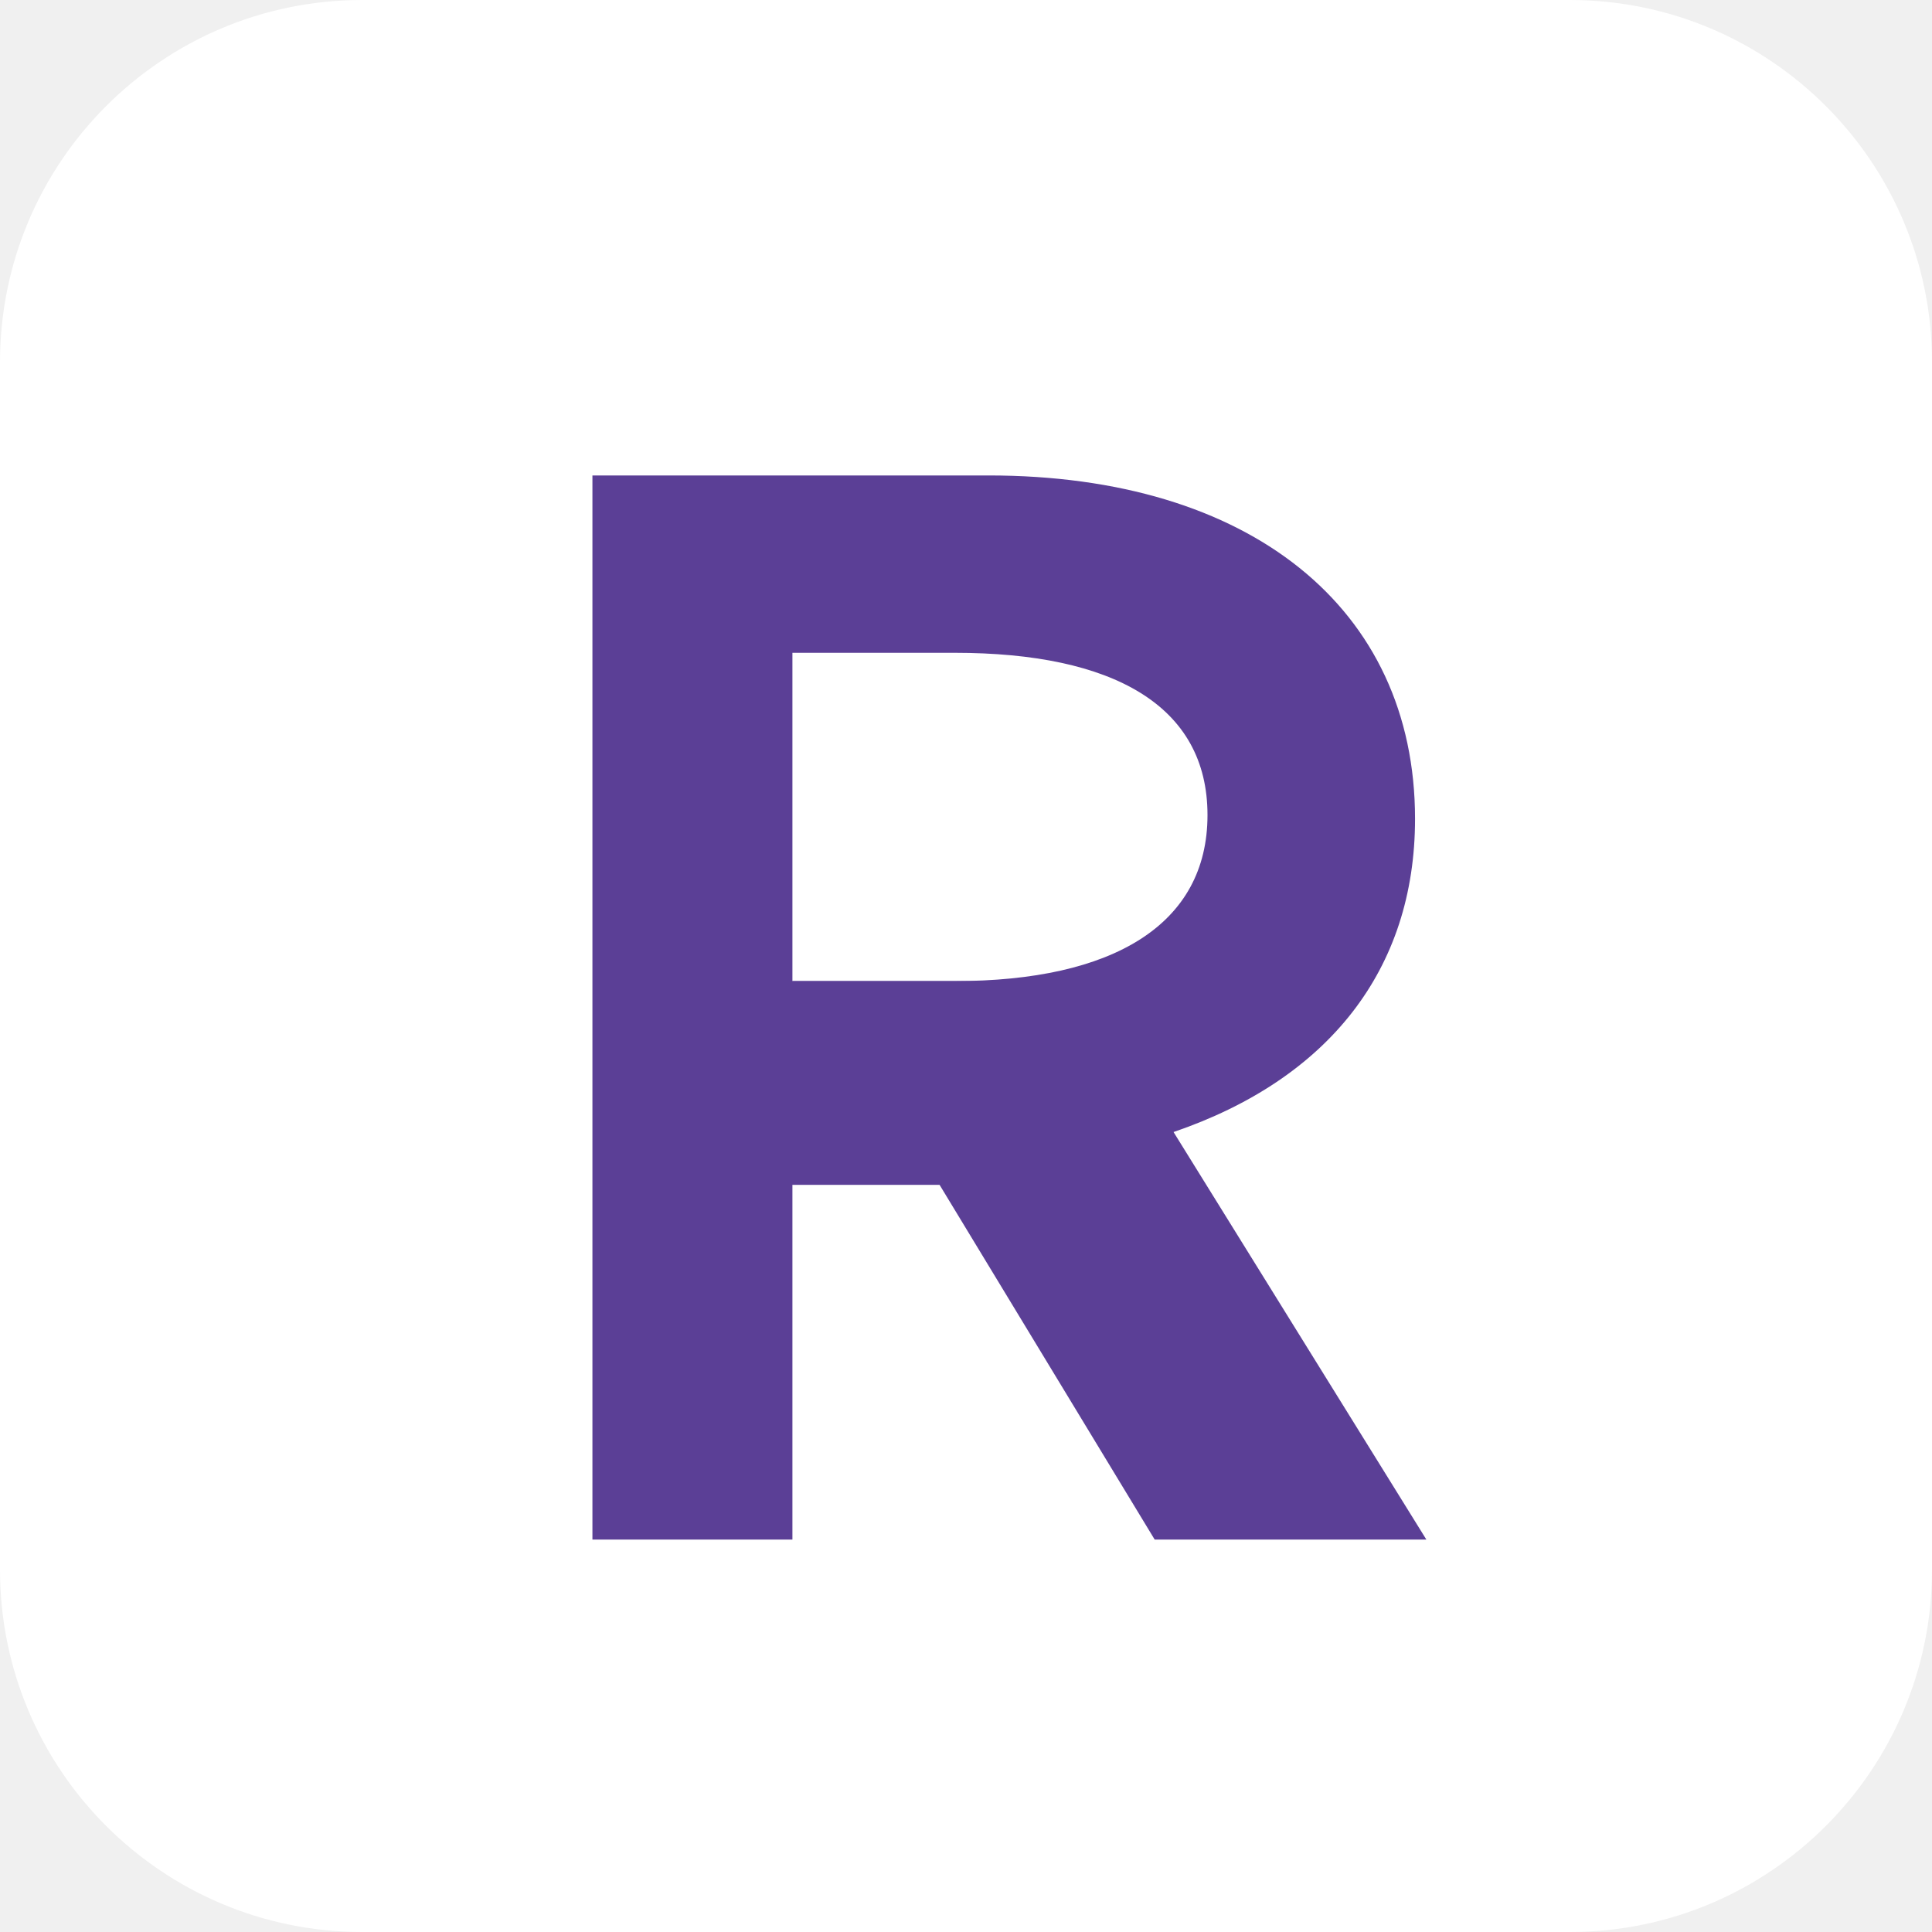
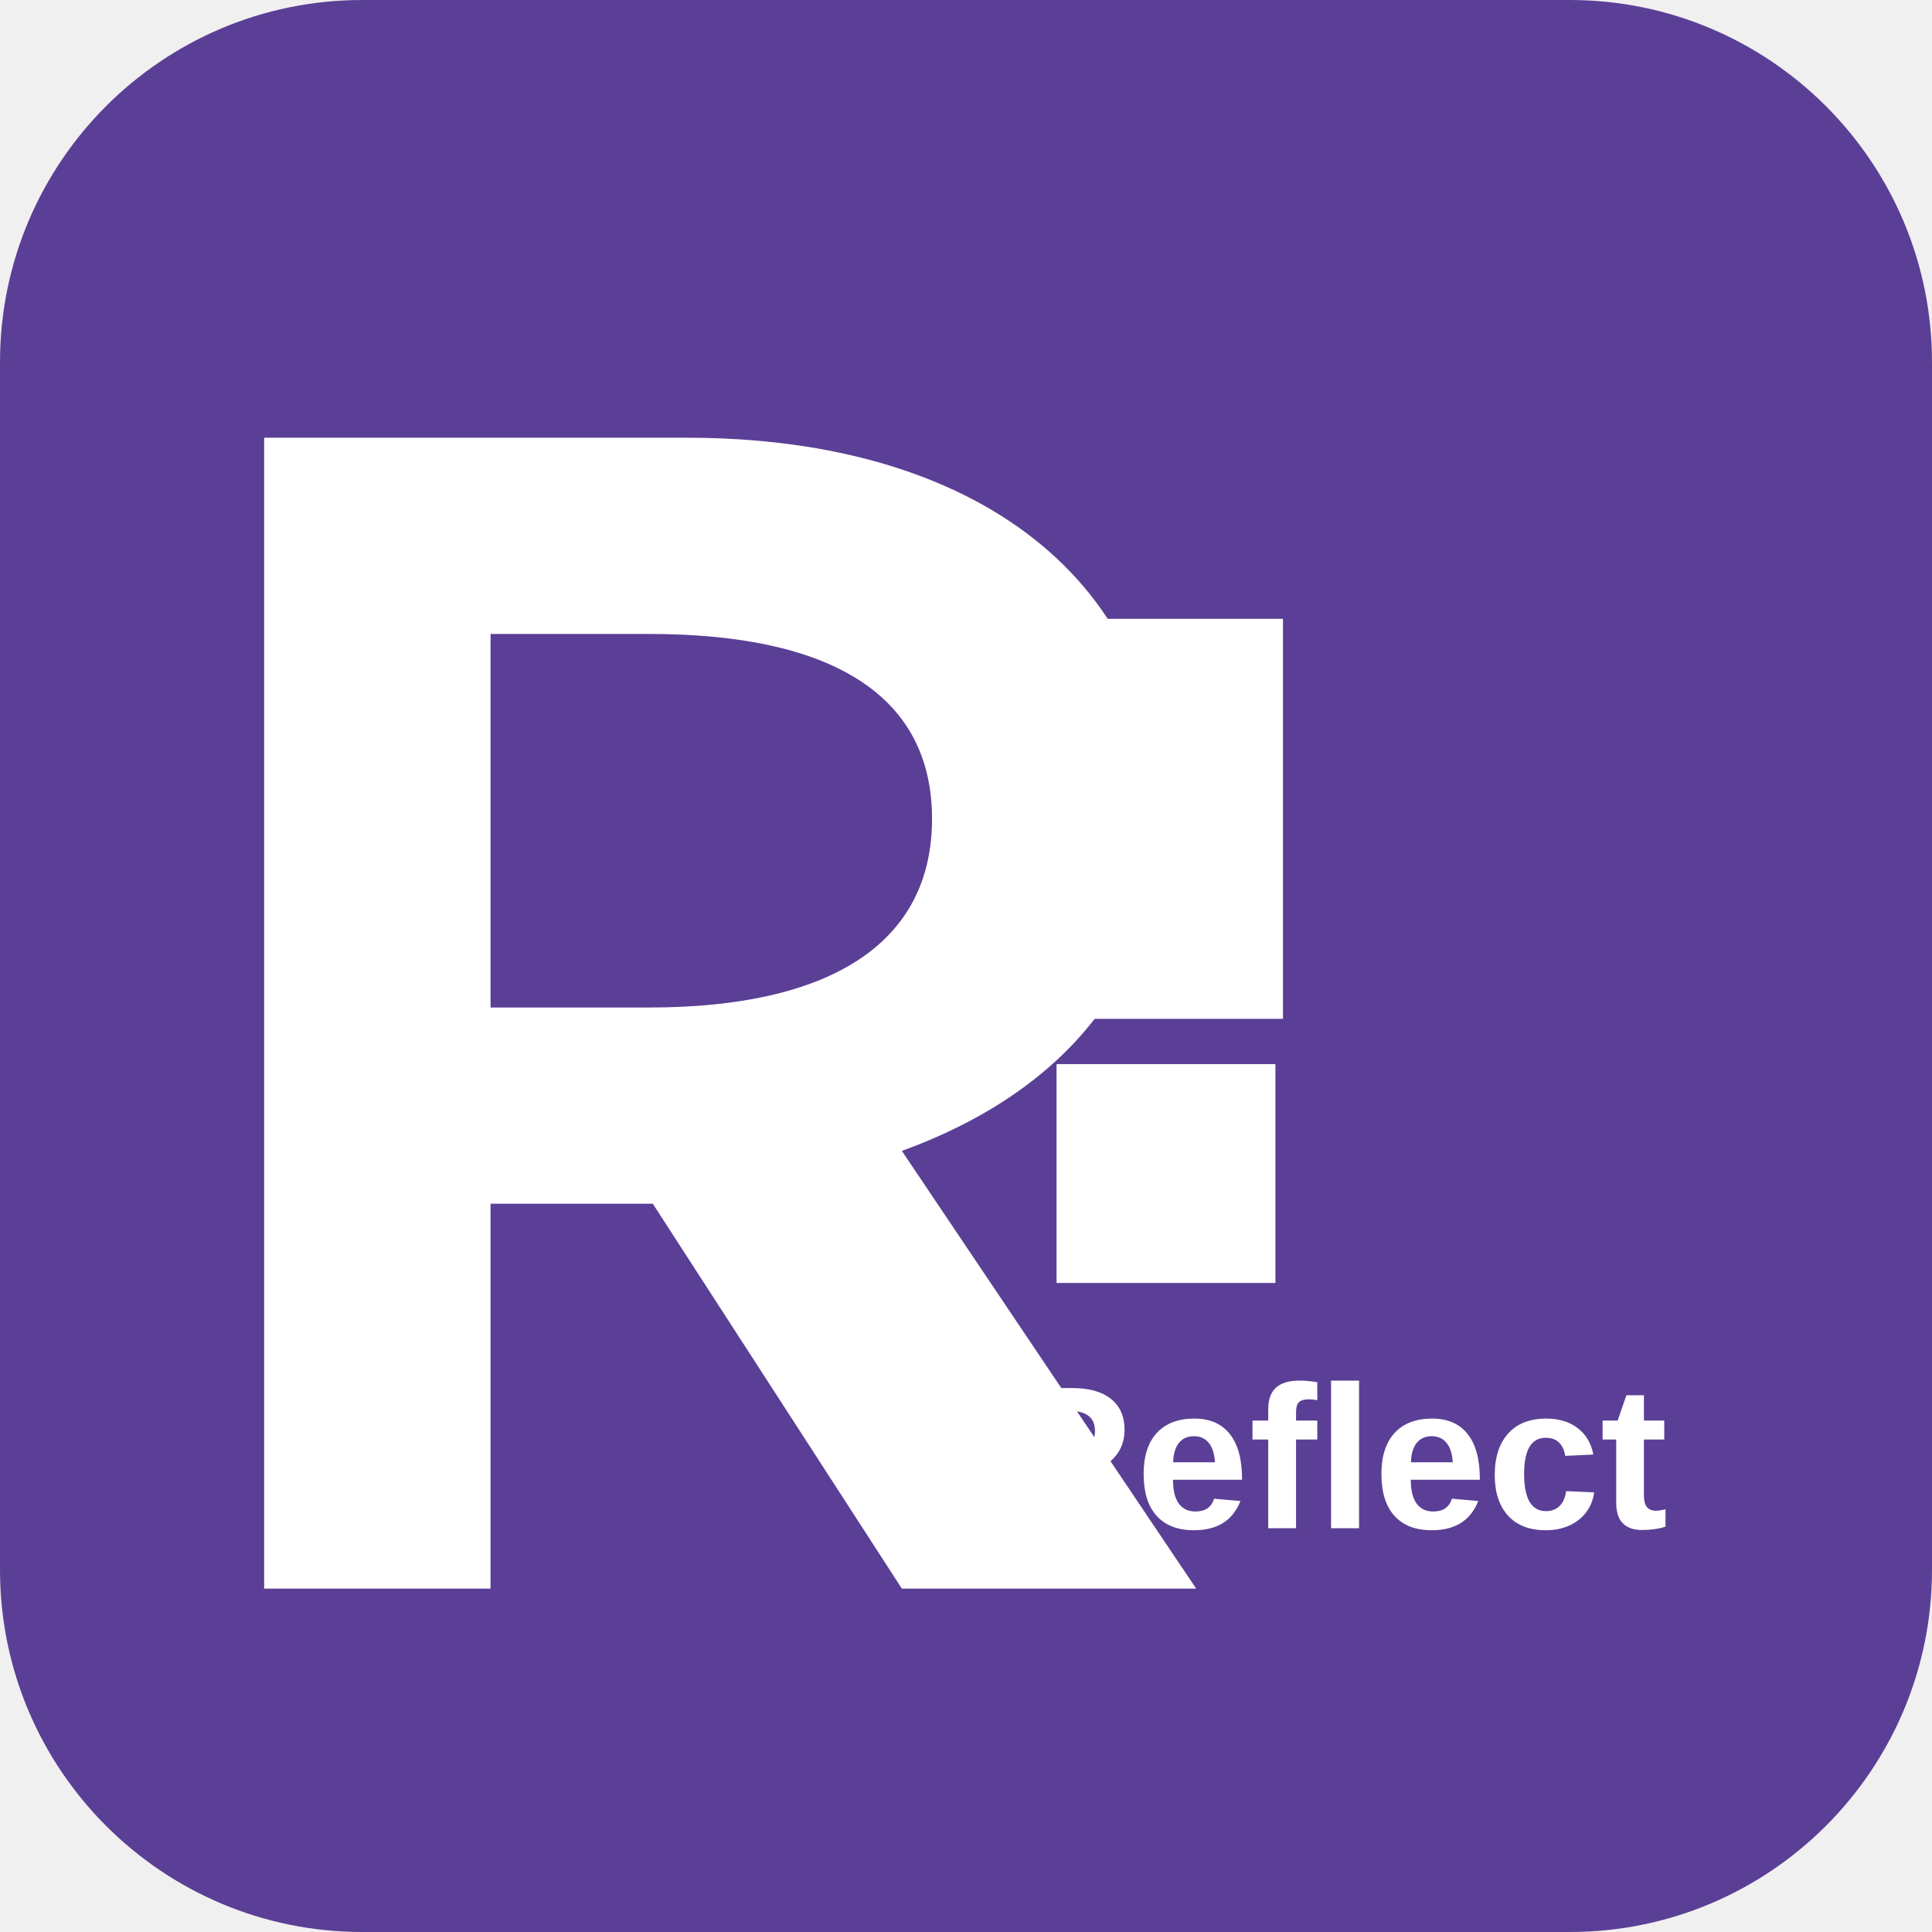
<svg xmlns="http://www.w3.org/2000/svg" viewBox="0 0 512 512" role="img" aria-label="Reflect">
-   <rect width="512" height="512" rx="96" fill="#fff" />
-   <g fill="#5b3f96">
-     <path d="M157 126h105c69 0 113 35 113 91 0 40-23 69-64 83l67 108h-72l-57-94h-39v94h-53V126zm53 47v87h43c42 0 67-15 67-44 0-29-25-43-67-43h-43z" />
-     <path d="M210 260h92v49h-92z" />
+   <rect width="512" height="512" rx="96" fill="#5b3f96" />
+   <g fill="#fff">
+     <path d="M70 116h112c78 0 126 39 126 99 0 43-25 74-69 90l78 116h-78l-66-102h-43v102H70V116zm60 52v99h42c48 0 75-17 75-50 0-33-27-49-75-49h-42z" />
+     <path d="M278 164h62v106h-62z" />
+     <path d="M280 282h58v58h-58z" />
  </g>
+   <text x="352" y="405" text-anchor="middle" font-family="Arial,sans-serif" font-size="54" font-weight="700" fill="#fff">Reflect</text>
</svg>
